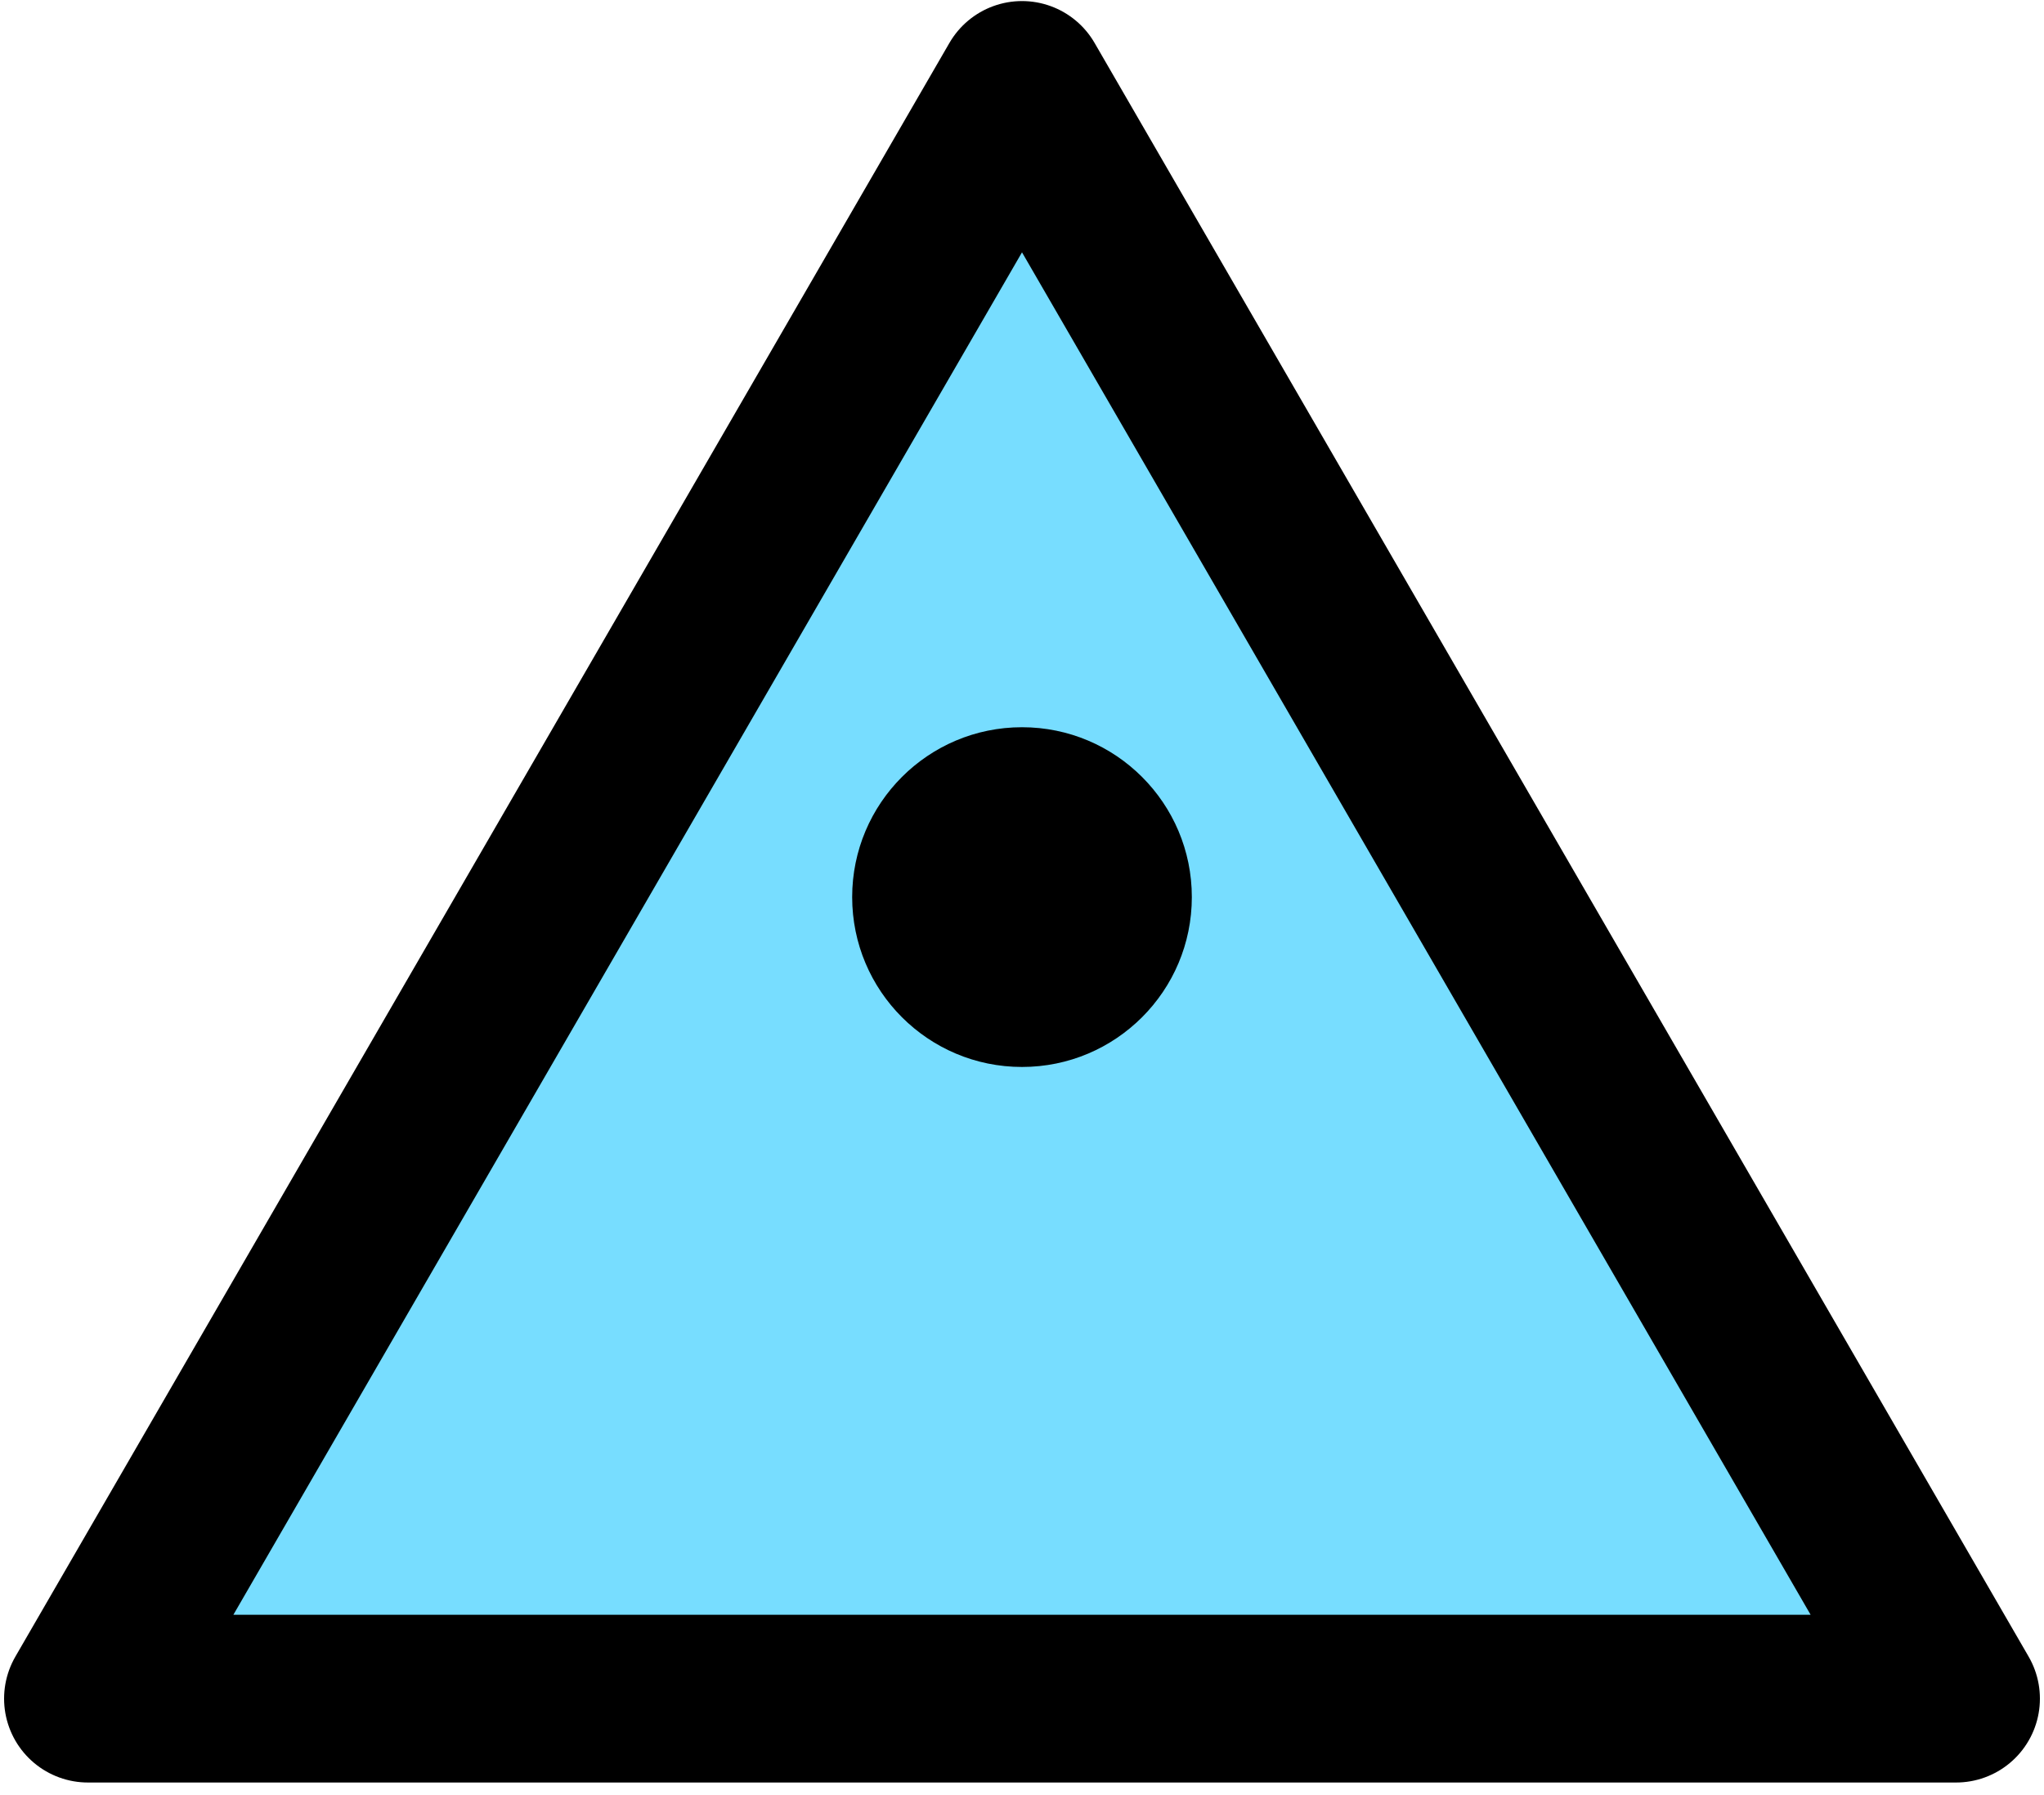
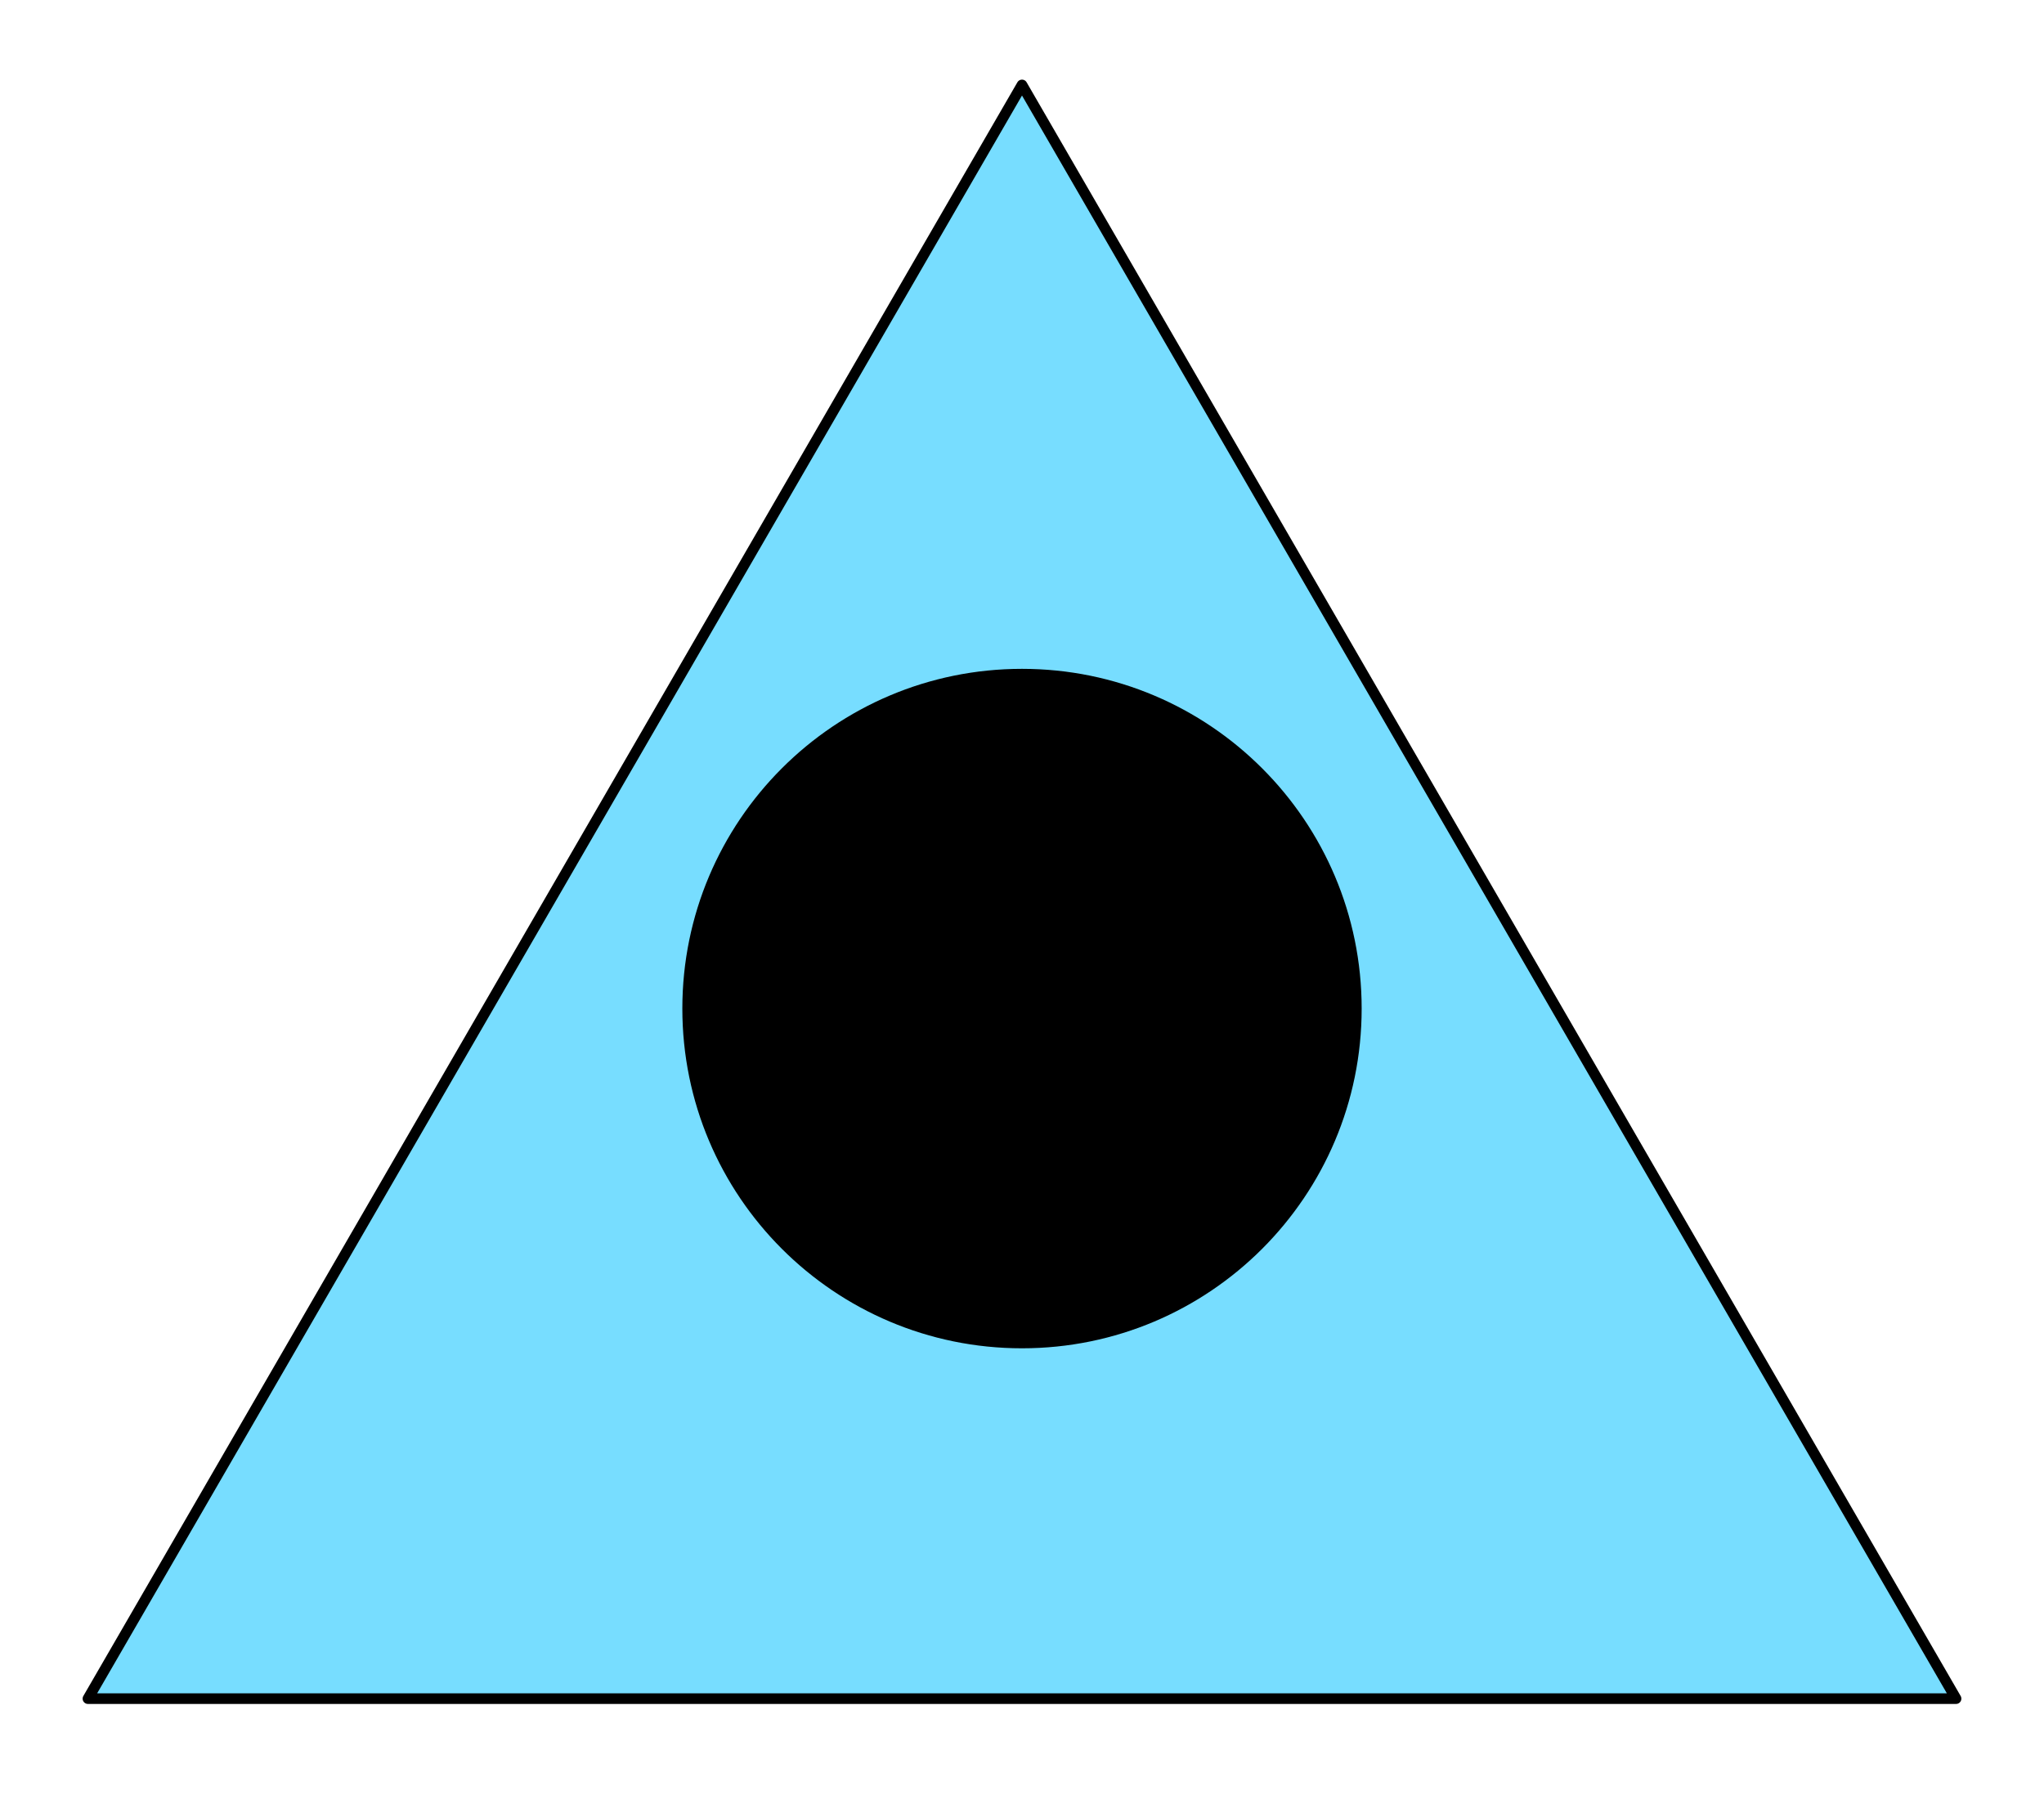
<svg xmlns="http://www.w3.org/2000/svg" class="ur-here" width="192" height="168.5" viewBox="0 0 192 169">
-   <path class="ur-here__shape ur-here__shape--triangle" fill="#7df" stroke="currentColor" stroke-linejoin="round" stroke-width="15.8" d="M184 160H8l44-76L96 8l44 76Z" />
-   <circle class="ur-here__dot" fill="#000" cx="96" cy="84.5" r="16" />
+   <path class="ur-here__shape ur-here__shape--triangle" fill="#7df" stroke="currentColor" stroke-linejoin="round" stroke-width="1" d="M184 160H8l44-76L96 8l44 76Z" />
+   <circle class="ur-here__dot" fill="#000" cx="96" cy="95" r="32" />
</svg>
